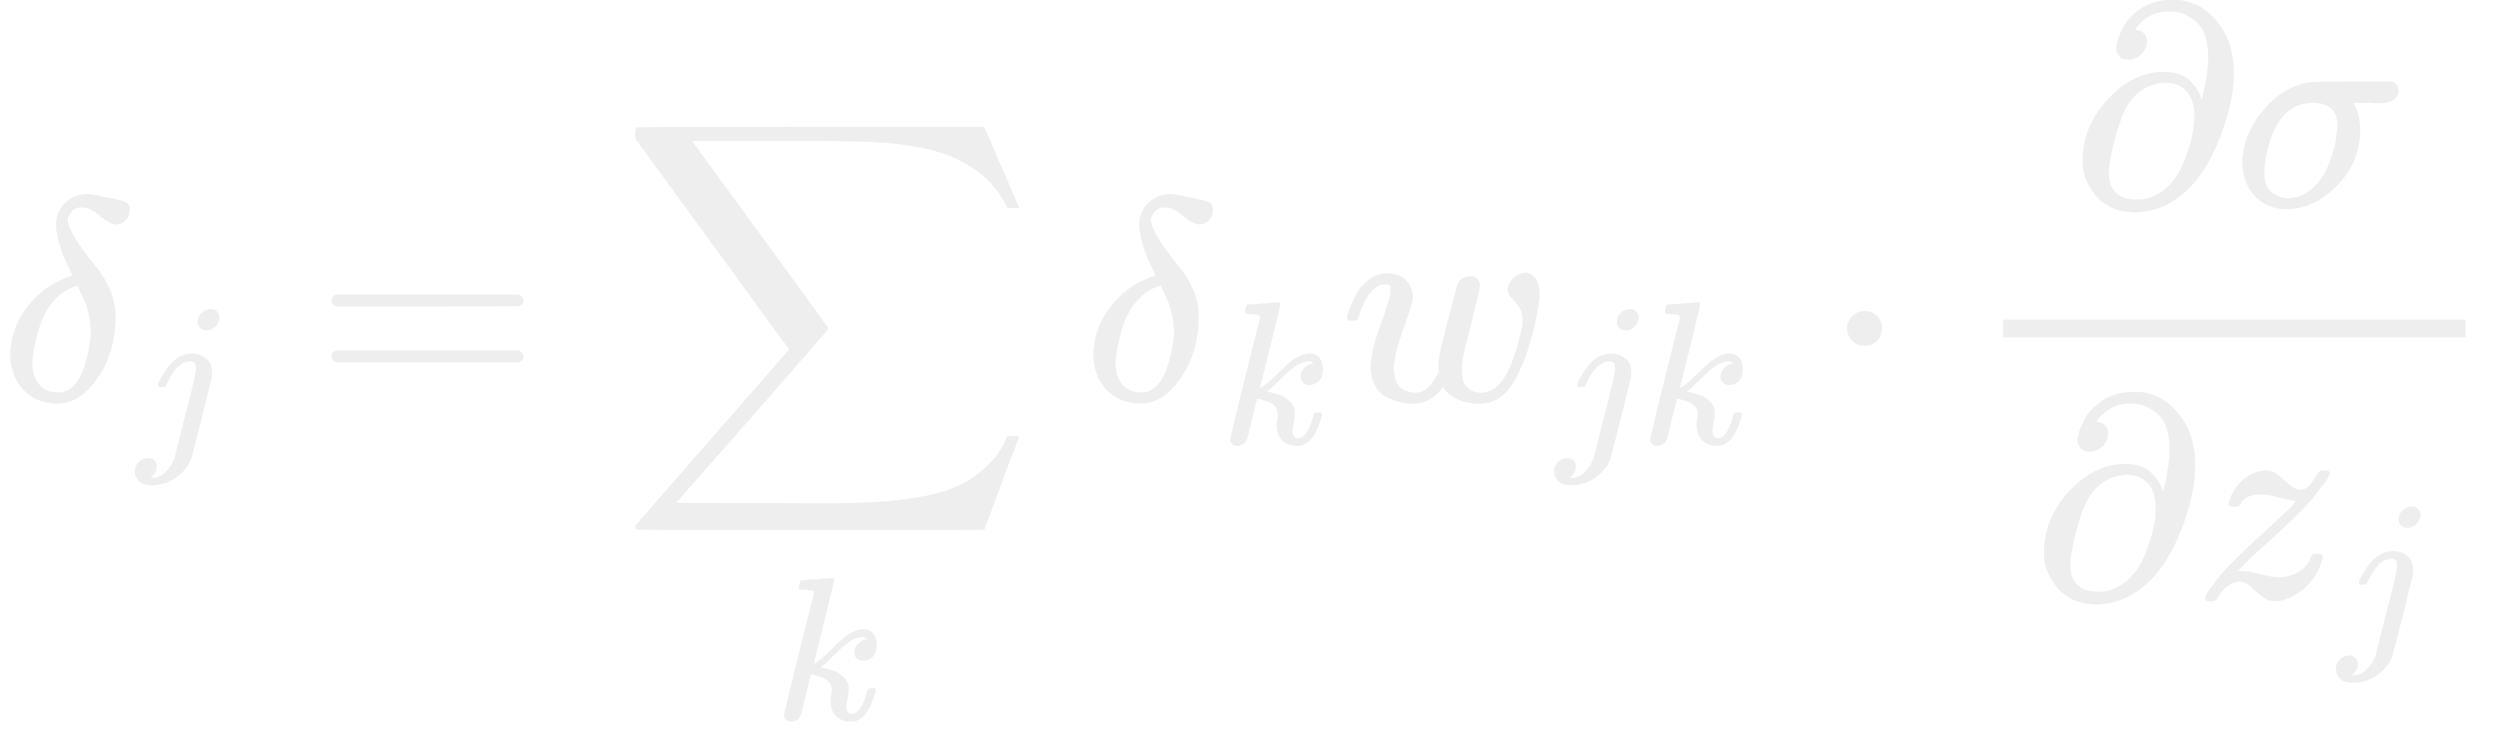
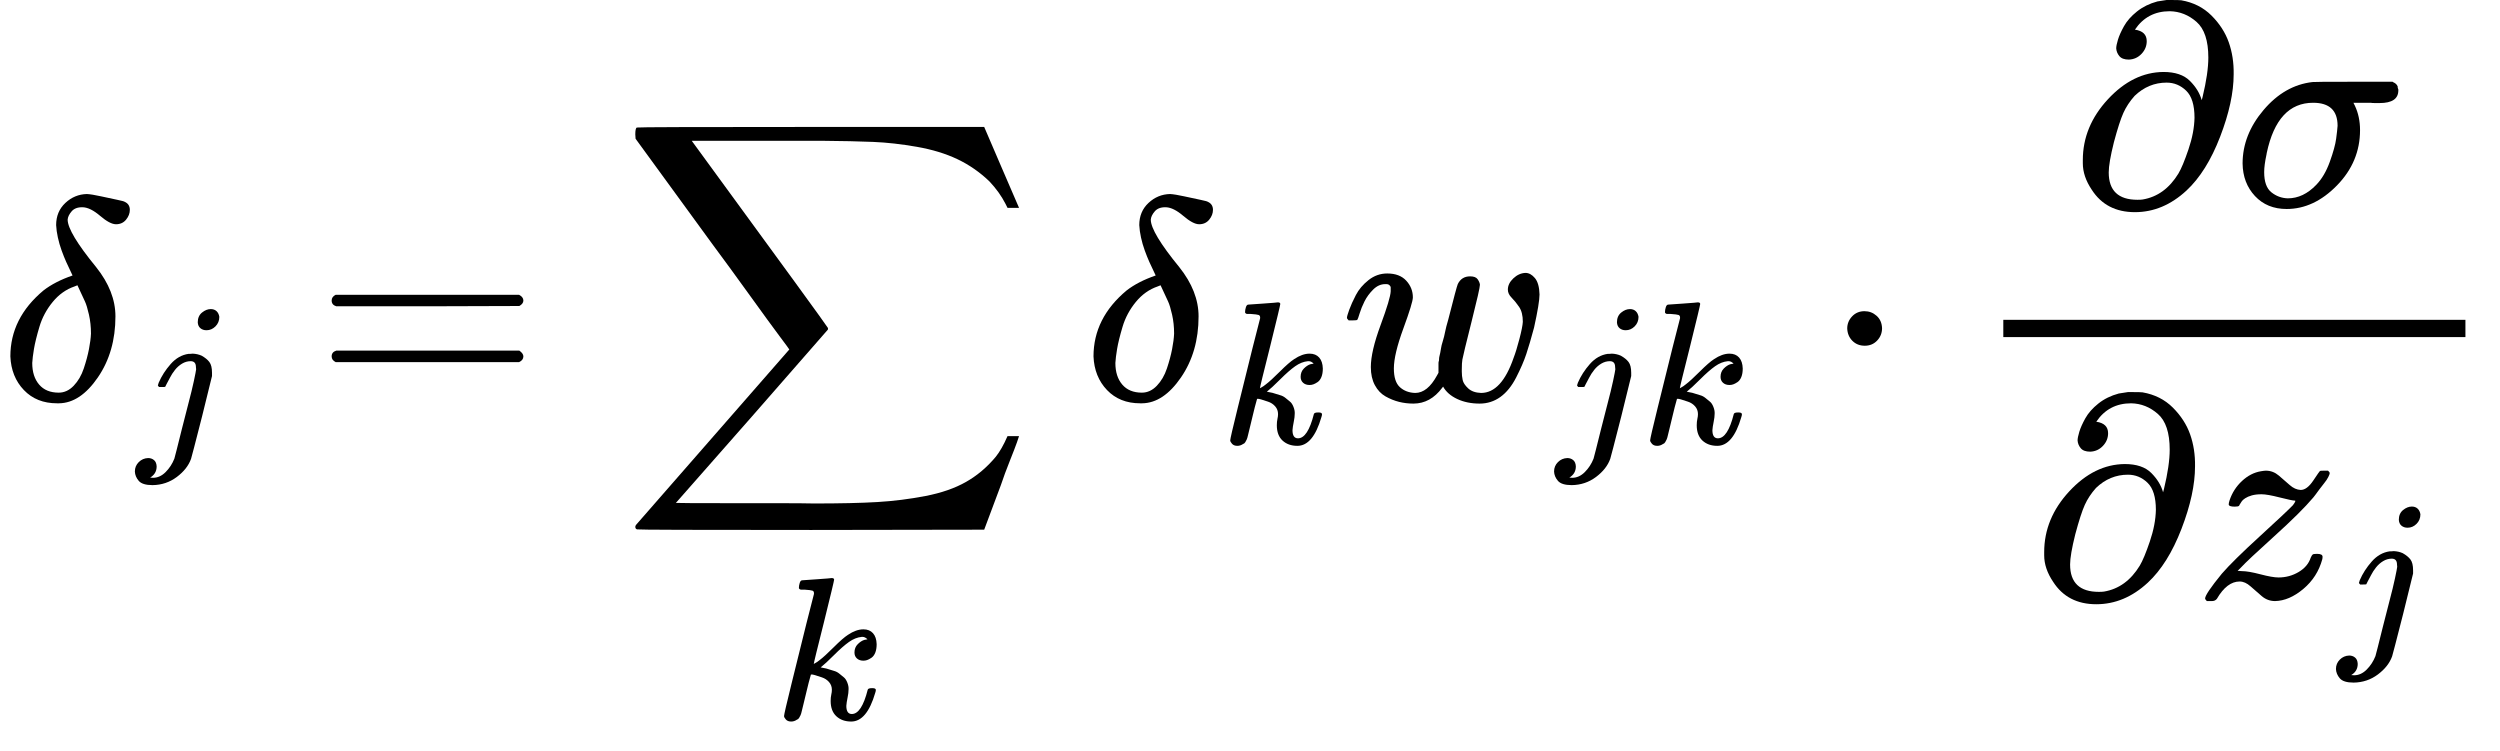
<svg xmlns="http://www.w3.org/2000/svg" xmlns:xlink="http://www.w3.org/1999/xlink" width="157.184" height="47.176" viewBox="0 -1391 8684.5 2606.5">
  <defs>
    <path id="A" d="M195 609Q195 656 227 686T302 717Q319 716 351 709T407 697T433 690Q451 682 451 662Q451 644 438 628T403 612Q382 612 348 641T288 671T249 657T235 628Q235 584 334 463Q401 379 401 292Q401 169 340 80T205 -10H198Q127 -10 83 36T36 153Q36 286 151 382Q191 413 252 434Q252 435 245 449T230 481T214 521T201 566T195 609ZM112 130Q112 83 136 55T204 27Q233 27 256 51T291 111T309 178T316 232Q316 267 309 298T295 344T269 400L259 396Q215 381 183 342T137 256T118 179T112 130Z" />
    <path id="B" d="M297 596q0 31 21 48 21 17 43 17 17 0 28-10 11-10 14-28 0-28-19-47-19-19-44-19-18 0-30 10-12 10-13 29zm-9-220q0 29-26 29-22 0-42-12-20-12-35-31-15-19-24-37-9-18-17-32l-7-14q-2-1-16-1h-14q-6 6-6 8 0 2 4 13 21 49 59 92 38 43 88 50 1 0 8 0 7 0 12 1 24-1 44-10 25-14 38-31 13-17 13-53v-16l-49-199Q267-67 264-75q-18-50-70-89-52-39-119-40-50 0-68 21-18 21-19 46 0 27 19 46 19 19 46 20 17 0 29-10 12-10 13-31 0-36-32-55 6-1 14-1 34 0 62 28 28 28 43 66l11 42q11 43 26 104 15 61 32 125 17 64 27 111 10 47 11 57 0 7-1 11z" />
    <path id="C" d="M56 347q0 13 14 20h637q15-8 15-20 0-11-14-19l-318-1H72q-16 5-16 20zm0-194q0 15 16 20h636q14-10 14-20 0-13-15-20H70q-14 7-14 20z" />
    <path id="D" d="M60 948q3 2 605 2h602l58-135q59-138 63-146h-40l-7 14q-21 41-56 78-50 48-111 77-61 29-141 43-80 14-151 17-71 3-183 4H574h-31-292l8-11q463-633 465-639 1-2 0-6-3-3-264-302L196-356q0-1 211-1 52 0 141 0 89 0 128-1 136 0 220 5 84 5 167 21 83 16 141 49 58 33 103 87 21 26 41 72h40q0-1-7-21-7-20-25-65-18-45-31-84l-58-155-601-1q-602 0-605 2-6 2-6 9 0 2 2 6l533 610q0 1-33 45-33 44-105 144-72 100-130 178L56 909l-1 15q0 21 5 24z" />
    <path id="E" d="M121 647q0 10 4 23 4 13 12 13 1 0 72 5 71 5 73 6 12 0 12-8 0-7-50-209-50-198-50-205 19 10 29 19 24 18 69 63 45 45 70 61 40 27 76 27 30 0 47-19 17-19 18-54 0-25-7-42-7-17-19-25-12-8-21-11-9-3-18-3-20 0-32 11-12 11-12 29 0 25 16 41 16 16 32 21l16 3q-12 12-24 12h-4q-32-3-63-25-31-22-73-64-42-42-66-61 2-1 15-3 13-2 24-6 11-4 26-8 15-4 27-14 12-10 22-18 10-8 17-26 7-18 6-33 0-17-5-41-5-24-6-40 0-40 27-40 48 0 78 119 2 8 20 8h4q16 0 16-9 0-5-3-14Q455-11 378-11q-45 0-73 26-28 26-28 75 0 18 3 31 3 13 3 24 0 22-14 38-14 16-35 23-21 7-34 11-13 4-18 3h-2q-12-42-21-81-9-39-14-58-5-19-9-37-4-18-7-24-3-6-7-13-4-7-11-9-13-9-28-9-17 0-26 10-9 10-9 17 0 10 37 160 37 150 73 295l37 145q1 13-7 16-8 3-39 5h-5q-10 0-13 0-3 0-7 3-4 3-3 7z" />
    <path id="F" d="M580 385q0 21 19 39 19 18 42 19 18 0 33-18 15-18 16-57 0-29-19-115-15-56-27-92-12-36-35-81-23-45-55-68-32-23-72-23-44 0-78 16-34 16-49 43-1-1-3-4-41-55-100-55-26 0-50 6-24 6-47 19-23 13-37 39-14 26-14 63 0 54 34 146 34 92 35 117 0 1 0 2 0 9 0 12 0 3-4 7-4 4-11 4h-4q-23 0-42-19-19-19-30-41-11-22-17-42-6-20-8-22-2-2-16-2H27q-6 6-6 9 0 6 8 28 8 22 23 51 15 29 44 52 29 23 65 23 43 0 66-25 23-25 23-58 0-18-33-108-33-90-33-139 0-46 21-65 21-19 53-20 43 0 76 61l5 9v23q0 3 0 9 0 6 1 8 1 2 1 7 0 5 1 9 1 4 3 13 2 9 3 17 1 8 6 24 5 16 8 32 3 16 11 43 29 114 33 123 13 27 43 27 19 0 26-10 7-10 8-19 0-13-29-128-29-115-32-132-2-11-2-35v-7q0-15 3-29 3-14 19-29 16-15 45-16 71 0 113 122 9 23 20 65 11 42 12 60 0 33-13 52-13 19-26 32-13 13-13 28z" />
    <path id="G" d="M78 250Q78 274 95 292T138 310Q162 310 180 294T199 251Q199 226 182 208T139 190T96 207T78 250Z" />
    <path id="H" d="M202 508q-23 0-33 12-10 12-11 27 0 10 6 30 6 20 21 47 15 27 45 51 30 24 71 35l32 5h12q33 0 39-1 63-11 105-53 42-42 60-93 18-51 17-111 0-95-47-217-47-122-117-187-81-75-179-75-100 0-150 78-31 46-31 92v11q0 117 87 211 87 94 193 95 61 0 92-31 31-31 41-67l3 11q20 83 20 137 0 88-41 124-41 36-93 37-78 0-121-64 41-6 41-40 0-25-18-44-18-19-44-20zm228-202q0 66-29 94-29 28-68 28-63 0-111-46-25-28-39-59-14-31-33-102-18-72-18-105 0-95 100-95 12 0 18 1 77 13 124 90 15 25 35 84 20 59 21 110z" />
    <path id="I" d="M184-11q-68 0-110 45-42 45-43 113 0 100 73 186 73 86 170 97 1 1 140 1h138q1-1 3-2 2-1 4-2 2-1 3-2 1-1 3-3 2-2 2-2 0 0 2-4 2-4 1-4-1 0 1-5 2-5 1-6 0-44-65-44-7 0-17 0-10 0-14 1h-60l5-10q18-38 18-85 0-110-80-192-80-82-175-82zm177 289q0 80-85 80-124 0-161-174-1-4-1-6-8-37-8-61 0-50 25-70 25-20 57-21 54 0 99 47 29 30 47 80 18 50 22 80 4 30 5 45z" />
    <path id="J" d="M347 338q-10 0-53 11-43 11-63 11-20 0-34-4-14-4-23-10-9-6-12-11-3-5-7-11l-2-4q-3-3-15-3-21 0-21 8 0 5 3 14 13 39 43 67 30 28 66 34 12 2 17 2 25 0 45-17 20-17 38-33 18-16 38-17 22 0 44 33 22 33 23 33 1 1 15 1h13q6-6 6-8 0-4-5-14-5-10-14-21-9-11-17-22-8-11-14-19l-7-9q-43-51-136-135-93-84-115-108l-12-12 15-1q22 0 64-11 42-11 63-11 38 0 70 19 32 19 42 50 4 9 7 11 3 2 15 2 19 0 19-10 0-5-1-9-17-62-66-103-49-41-98-42-26 0-46 17-20 17-39 34-19 17-38 17-44 0-79-60-6-8-17-8h-5-13q-6 6-6 9 0 15 58 86 39 45 132 130 93 85 115 108 12 16 7 16z" />
  </defs>
-   <g stroke="#eee" fill="#eee" transform="scale(1 -1)">
+   <g transform="scale(1 -1)">
    <use xlink:href="#A" />
    <use xlink:href="#B" transform="matrix(.707 0 0 .707 477 -150)" />
    <use xlink:href="#C" x="1096.1" />
    <g transform="translate(2151.9)">
      <use xlink:href="#D" />
      <use xlink:href="#E" transform="matrix(.707 0 0 .707 537.8 -1107.7)" />
    </g>
    <g transform="translate(3762.6)">
      <use xlink:href="#A" />
      <use xlink:href="#E" transform="matrix(.707 0 0 .707 477 -150)" />
    </g>
    <g transform="translate(4658)">
      <use xlink:href="#F" />
      <g transform="matrix(.707 0 0 .707 749 -150)">
        <use xlink:href="#B" />
        <use xlink:href="#E" x="412" />
      </g>
    </g>
    <use xlink:href="#G" x="6338.9" />
    <g transform="translate(6839.1)">
      <g transform="translate(354.2 676)">
        <use xlink:href="#H" />
        <use xlink:href="#I" x="566" />
      </g>
      <g transform="translate(220 -686)">
        <use xlink:href="#H" />
        <g transform="translate(566)">
          <use xlink:href="#J" />
          <use xlink:href="#B" transform="matrix(.707 0 0 .707 498 -150)" />
        </g>
      </g>
      <path d="M120 220h1605.3v60H120z" />
    </g>
  </g>
</svg>
